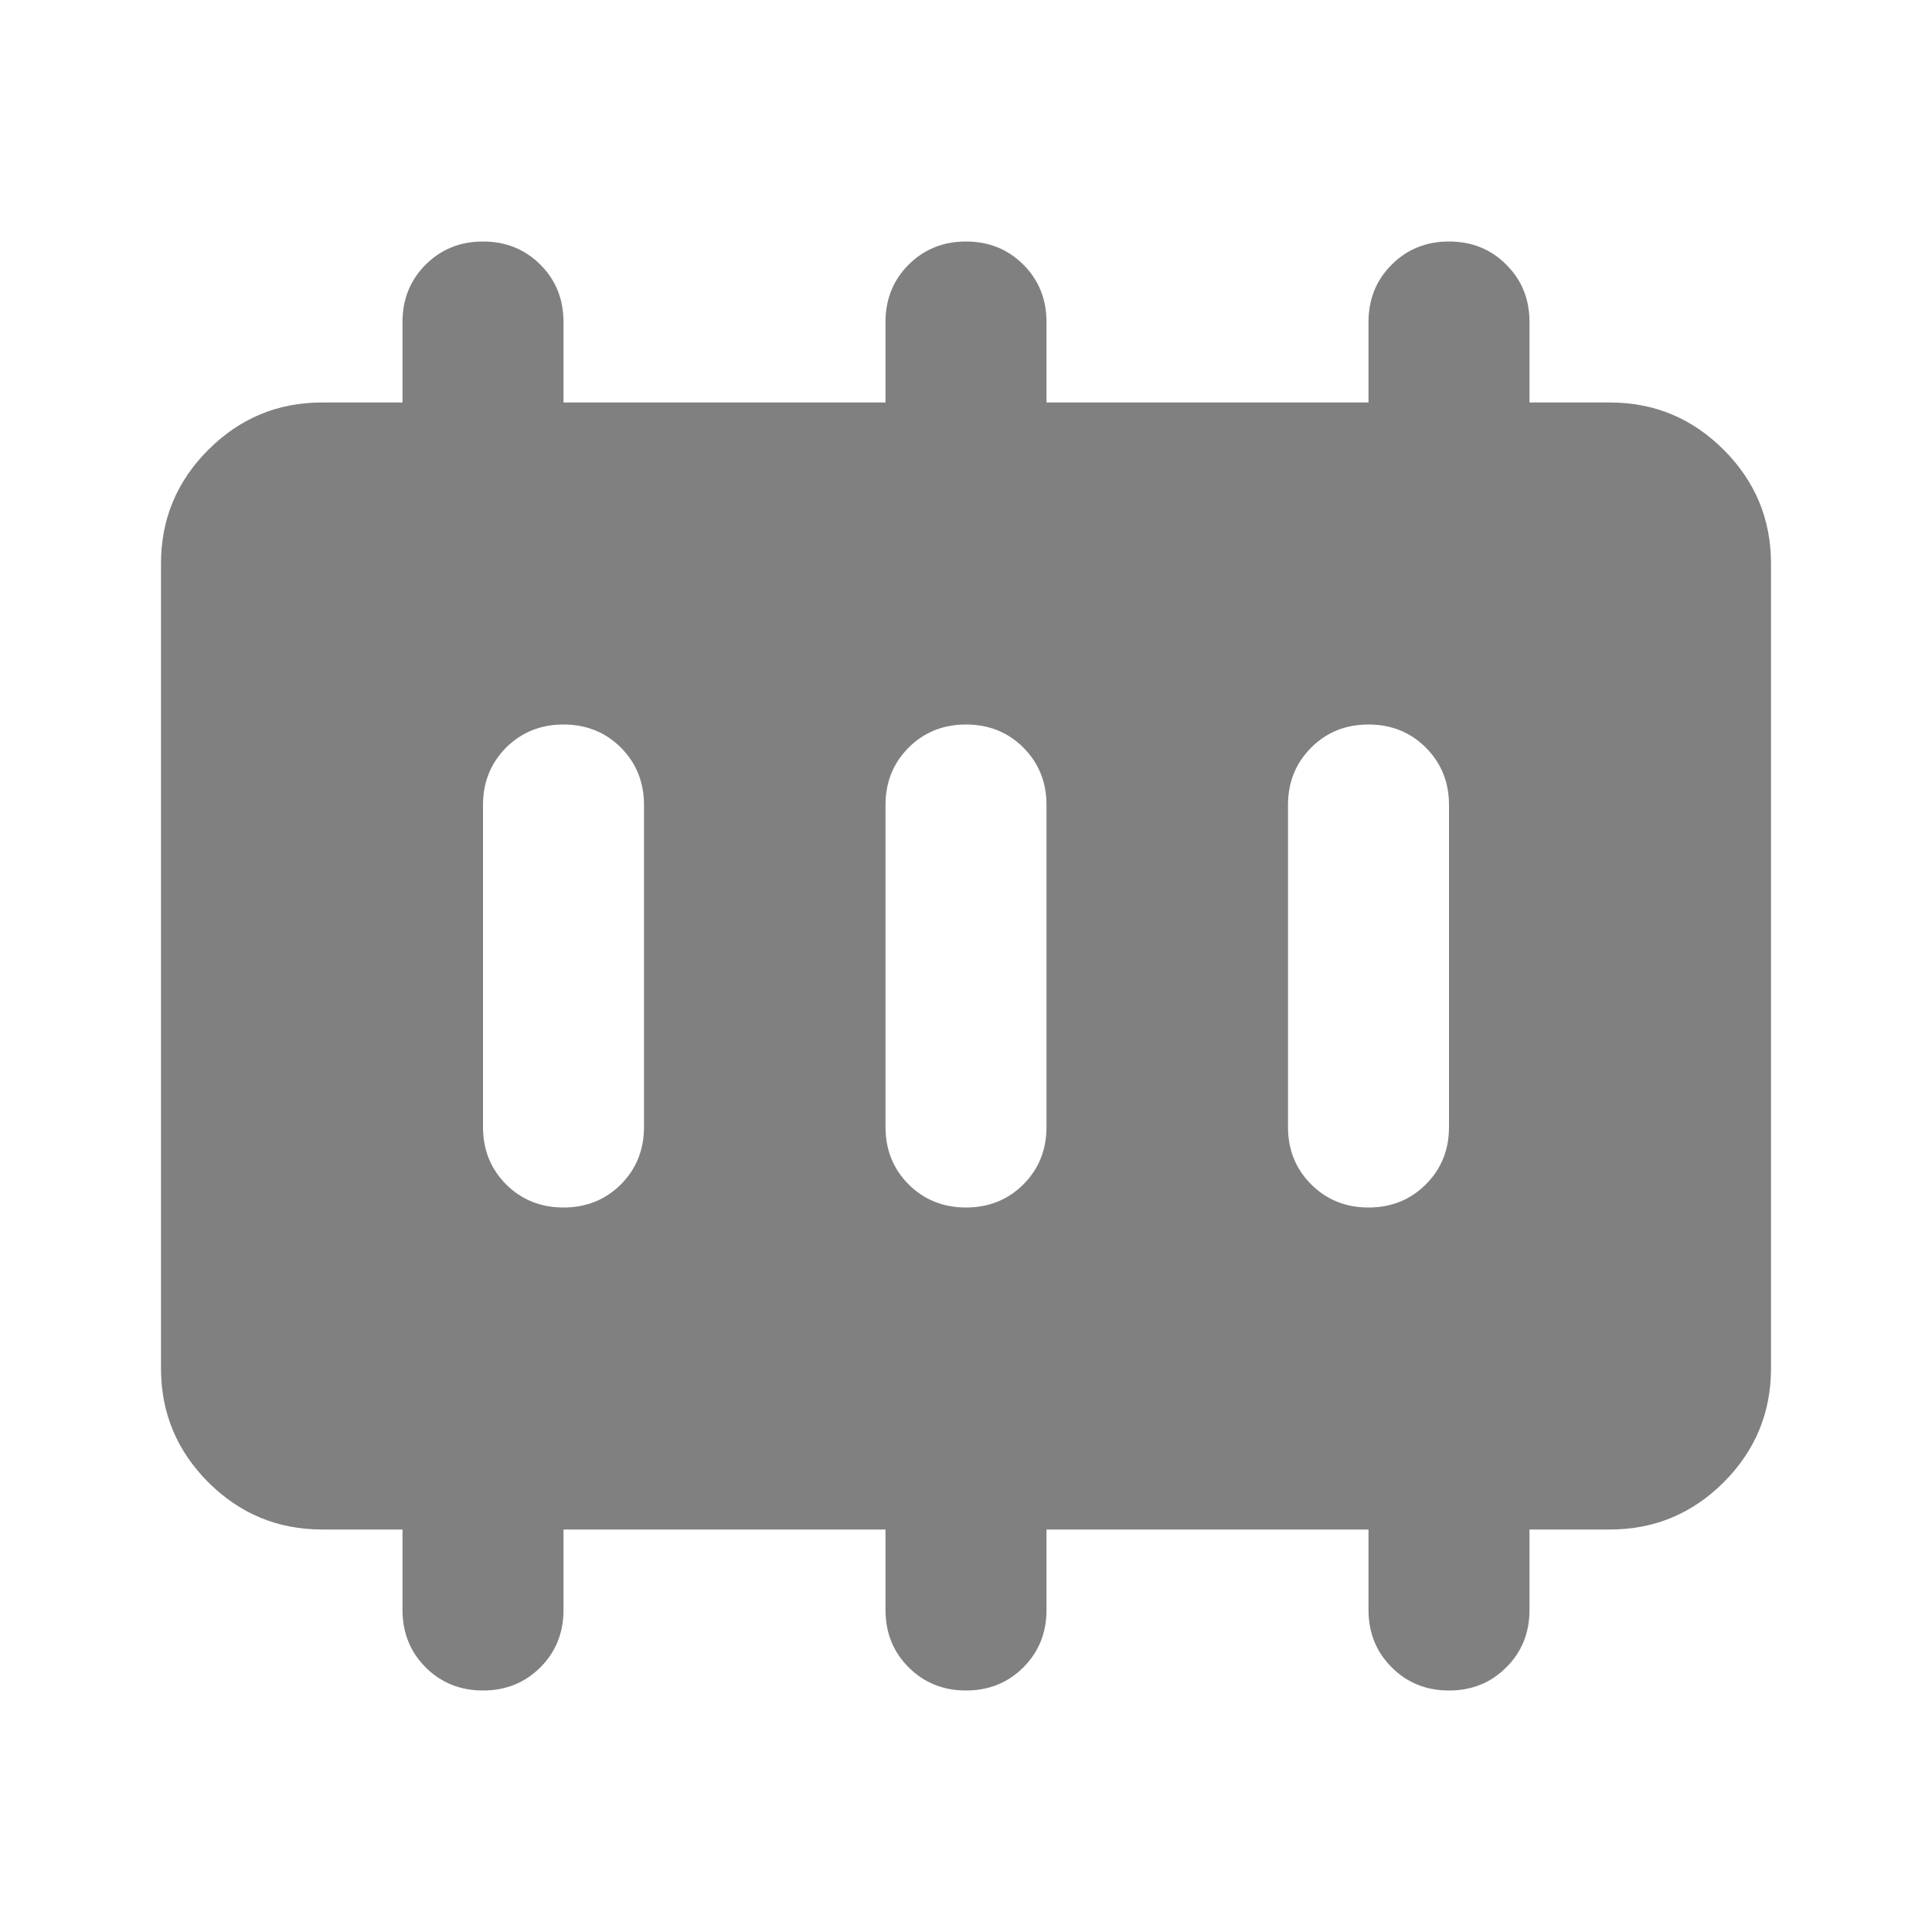
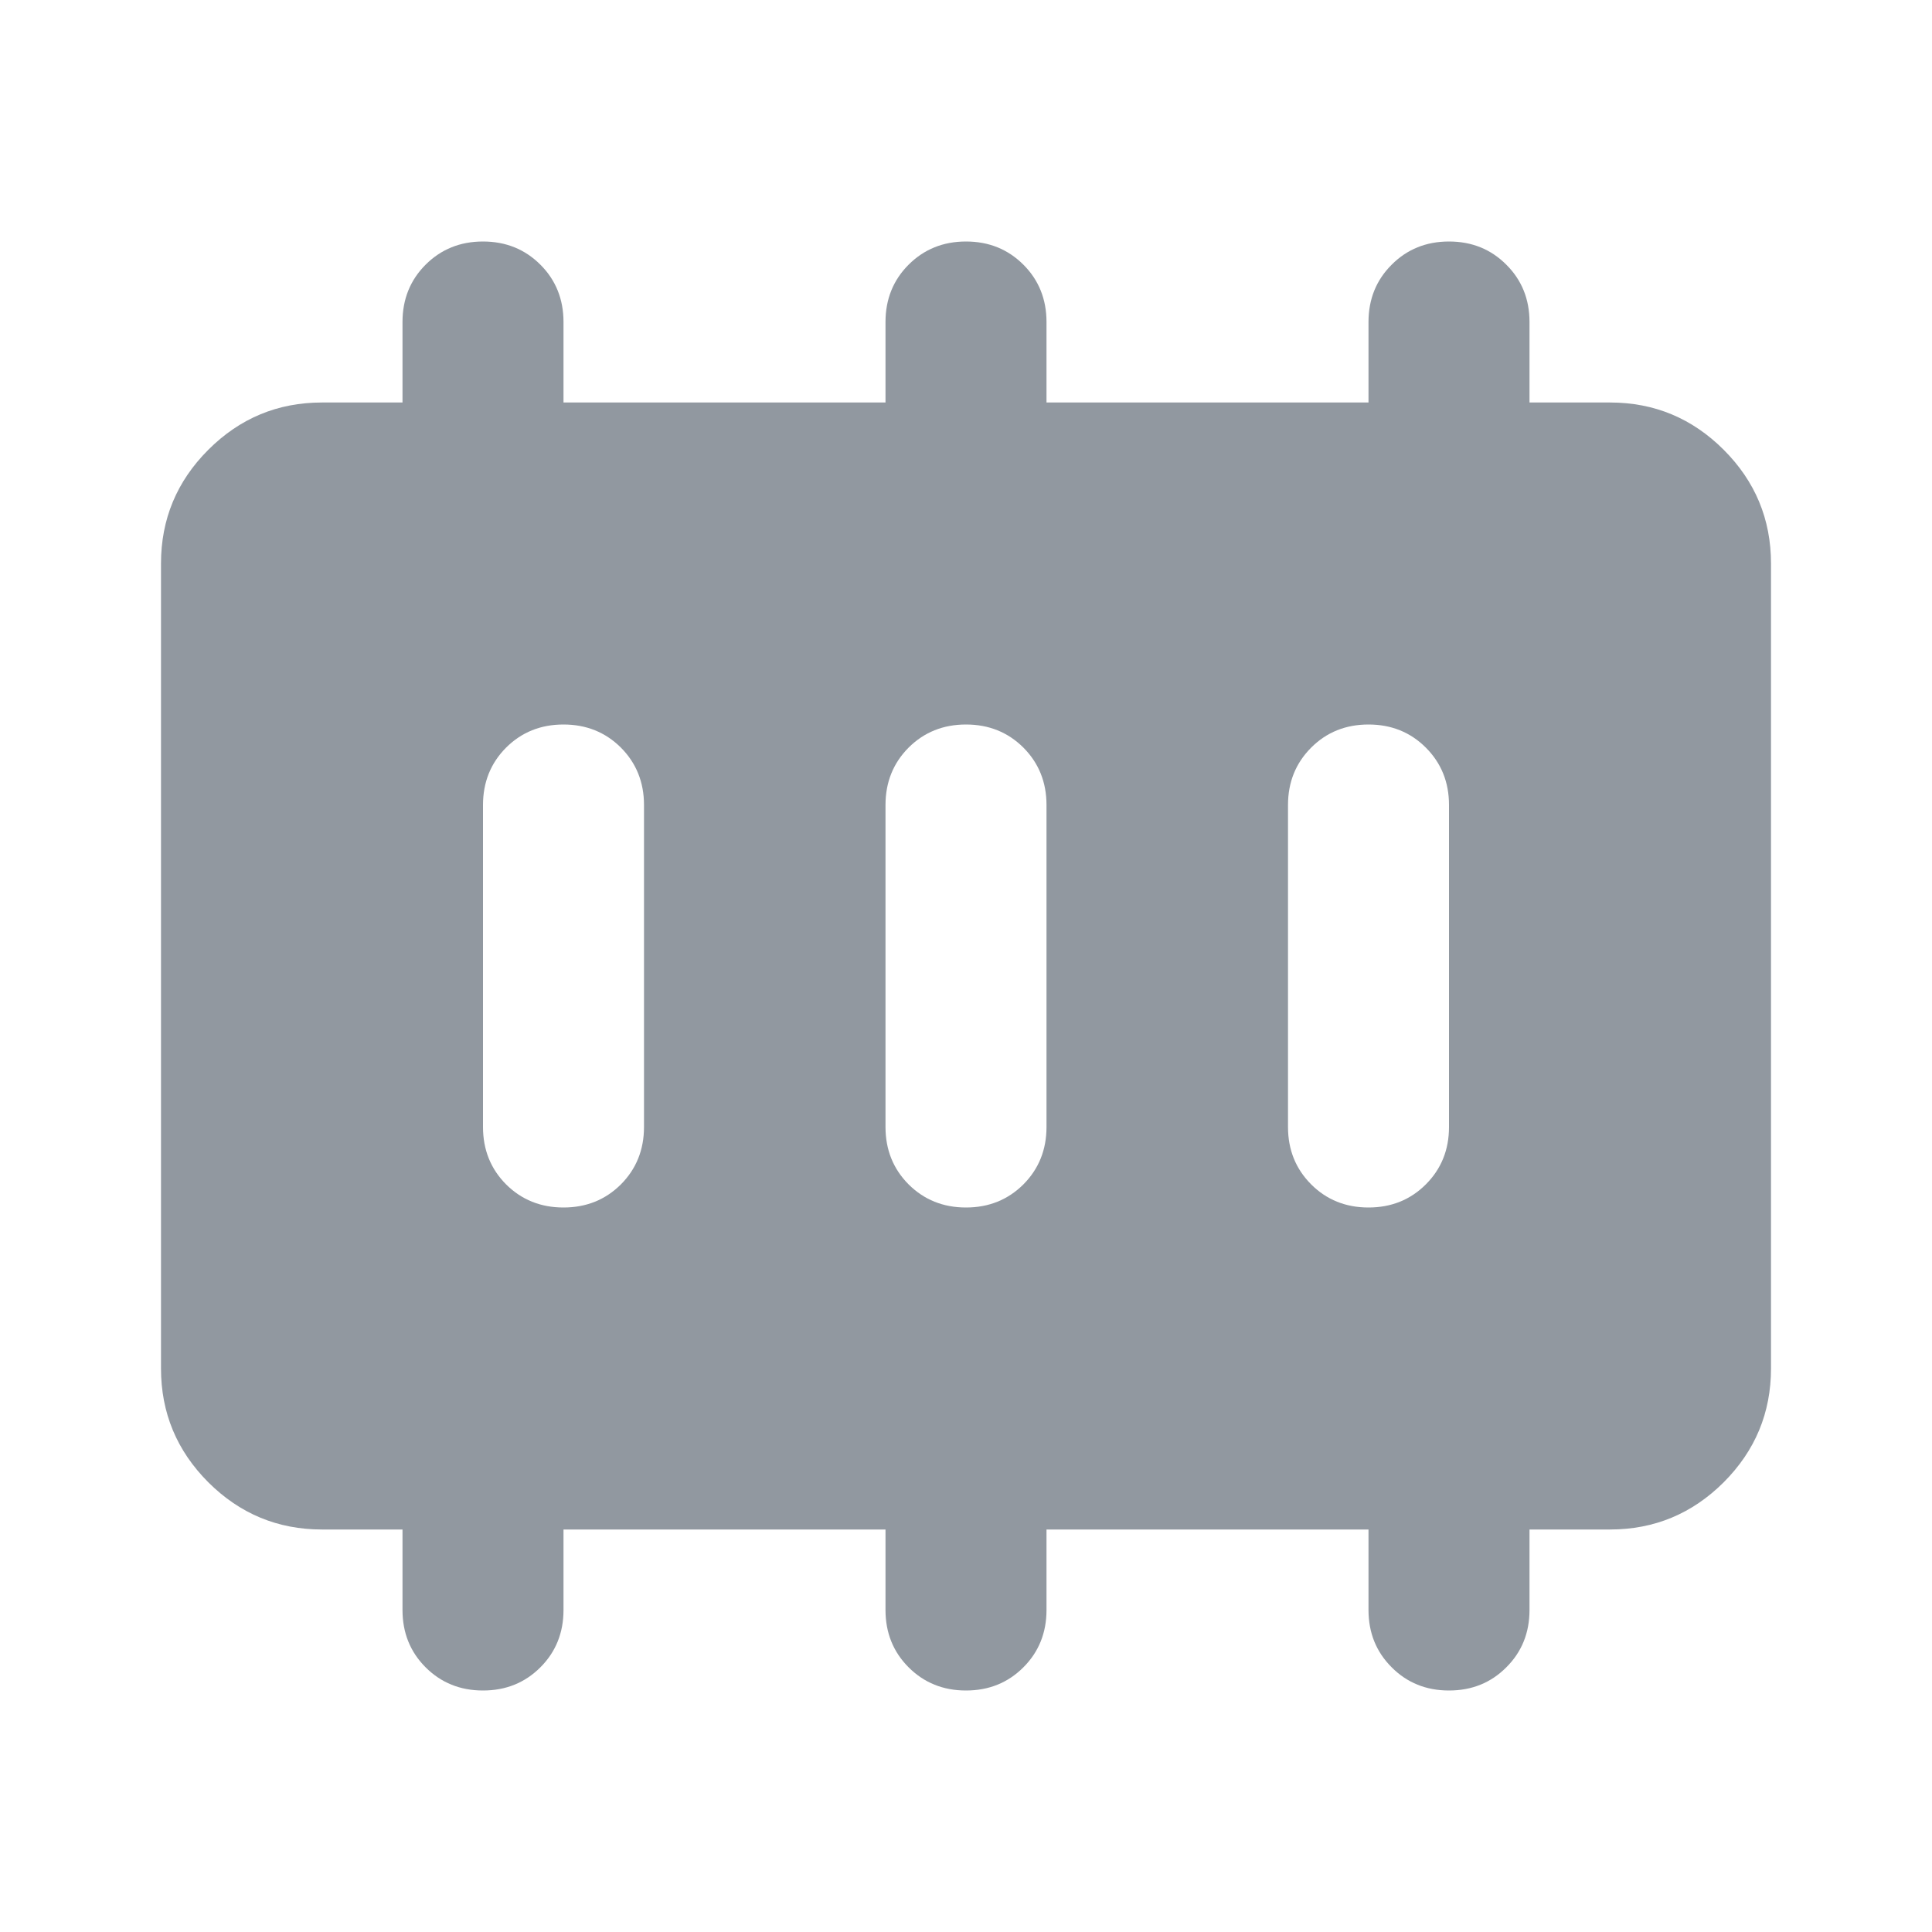
<svg xmlns="http://www.w3.org/2000/svg" width="24" height="24" viewBox="0 0 24 24" fill="none">
-   <path d="M7 15C7.283 15 7.521 14.904 7.713 14.713C7.904 14.521 8 14.283 8 14V10C8 9.717 7.904 9.479 7.713 9.287C7.521 9.096 7.283 9 7 9C6.717 9 6.479 9.096 6.287 9.287C6.096 9.479 6 9.717 6 10V14C6 14.283 6.096 14.521 6.287 14.713C6.479 14.904 6.717 15 7 15ZM12 15C12.283 15 12.521 14.904 12.713 14.713C12.904 14.521 13 14.283 13 14V10C13 9.717 12.904 9.479 12.713 9.287C12.521 9.096 12.283 9 12 9C11.717 9 11.479 9.096 11.287 9.287C11.096 9.479 11 9.717 11 10V14C11 14.283 11.096 14.521 11.287 14.713C11.479 14.904 11.717 15 12 15ZM17 15C17.283 15 17.521 14.904 17.712 14.713C17.904 14.521 18 14.283 18 14V10C18 9.717 17.904 9.479 17.712 9.287C17.521 9.096 17.283 9 17 9C16.717 9 16.479 9.096 16.288 9.287C16.096 9.479 16 9.717 16 10V14C16 14.283 16.096 14.521 16.288 14.713C16.479 14.904 16.717 15 17 15ZM4 19C3.45 19 2.979 18.804 2.587 18.413C2.196 18.021 2 17.55 2 17V7C2 6.45 2.196 5.979 2.587 5.588C2.979 5.196 3.45 5 4 5H5V4C5 3.717 5.096 3.479 5.287 3.288C5.479 3.096 5.717 3 6 3C6.283 3 6.521 3.096 6.713 3.288C6.904 3.479 7 3.717 7 4V5H11V4C11 3.717 11.096 3.479 11.287 3.288C11.479 3.096 11.717 3 12 3C12.283 3 12.521 3.096 12.713 3.288C12.904 3.479 13 3.717 13 4V5H17V4C17 3.717 17.096 3.479 17.288 3.288C17.479 3.096 17.717 3 18 3C18.283 3 18.521 3.096 18.712 3.288C18.904 3.479 19 3.717 19 4V5H20C20.55 5 21.021 5.196 21.413 5.588C21.804 5.979 22 6.45 22 7V17C22 17.55 21.804 18.021 21.413 18.413C21.021 18.804 20.55 19 20 19H19V20C19 20.283 18.904 20.521 18.712 20.712C18.521 20.904 18.283 21 18 21C17.717 21 17.479 20.904 17.288 20.712C17.096 20.521 17 20.283 17 20V19H13V20C13 20.283 12.904 20.521 12.713 20.712C12.521 20.904 12.283 21 12 21C11.717 21 11.479 20.904 11.287 20.712C11.096 20.521 11 20.283 11 20V19H7V20C7 20.283 6.904 20.521 6.713 20.712C6.521 20.904 6.283 21 6 21C5.717 21 5.479 20.904 5.287 20.712C5.096 20.521 5 20.283 5 20V19H4Z" fill="#808080" />
+   <path d="M7 15C7.283 15 7.521 14.904 7.713 14.713C7.904 14.521 8 14.283 8 14V10C8 9.717 7.904 9.479 7.713 9.287C7.521 9.096 7.283 9 7 9C6.717 9 6.479 9.096 6.287 9.287C6.096 9.479 6 9.717 6 10V14C6 14.283 6.096 14.521 6.287 14.713C6.479 14.904 6.717 15 7 15ZM12 15C12.283 15 12.521 14.904 12.713 14.713C12.904 14.521 13 14.283 13 14V10C13 9.717 12.904 9.479 12.713 9.287C12.521 9.096 12.283 9 12 9C11.717 9 11.479 9.096 11.287 9.287C11.096 9.479 11 9.717 11 10V14C11 14.283 11.096 14.521 11.287 14.713C11.479 14.904 11.717 15 12 15ZM17 15C17.283 15 17.521 14.904 17.712 14.713C17.904 14.521 18 14.283 18 14V10C18 9.717 17.904 9.479 17.712 9.287C17.521 9.096 17.283 9 17 9C16.717 9 16.479 9.096 16.288 9.287C16.096 9.479 16 9.717 16 10V14C16 14.283 16.096 14.521 16.288 14.713C16.479 14.904 16.717 15 17 15ZM4 19C3.45 19 2.979 18.804 2.587 18.413C2.196 18.021 2 17.55 2 17V7C2 6.45 2.196 5.979 2.587 5.588C2.979 5.196 3.45 5 4 5H5V4C5 3.717 5.096 3.479 5.287 3.288C5.479 3.096 5.717 3 6 3C6.283 3 6.521 3.096 6.713 3.288C6.904 3.479 7 3.717 7 4V5H11V4C11 3.717 11.096 3.479 11.287 3.288C11.479 3.096 11.717 3 12 3C12.283 3 12.521 3.096 12.713 3.288C12.904 3.479 13 3.717 13 4V5H17V4C17 3.717 17.096 3.479 17.288 3.288C17.479 3.096 17.717 3 18 3C18.283 3 18.521 3.096 18.712 3.288C18.904 3.479 19 3.717 19 4V5H20C20.55 5 21.021 5.196 21.413 5.588C21.804 5.979 22 6.45 22 7V17C22 17.55 21.804 18.021 21.413 18.413C21.021 18.804 20.55 19 20 19H19V20C19 20.283 18.904 20.521 18.712 20.712C18.521 20.904 18.283 21 18 21C17.717 21 17.479 20.904 17.288 20.712C17.096 20.521 17 20.283 17 20V19H13V20C13 20.283 12.904 20.521 12.713 20.712C12.521 20.904 12.283 21 12 21C11.717 21 11.479 20.904 11.287 20.712C11.096 20.521 11 20.283 11 20V19H7V20C7 20.283 6.904 20.521 6.713 20.712C6.521 20.904 6.283 21 6 21C5.717 21 5.479 20.904 5.287 20.712C5.096 20.521 5 20.283 5 20V19H4Z" fill="#9198A0" />
</svg>
